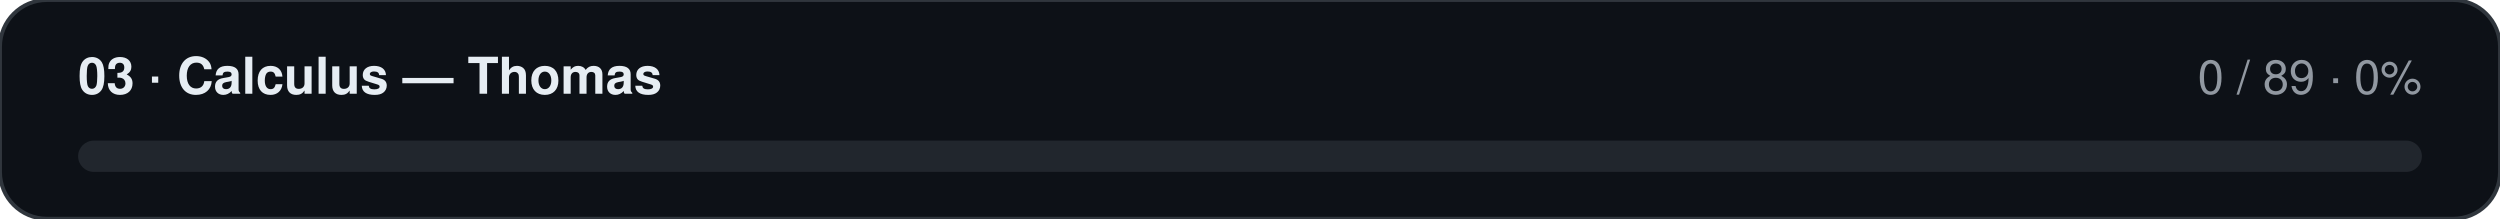
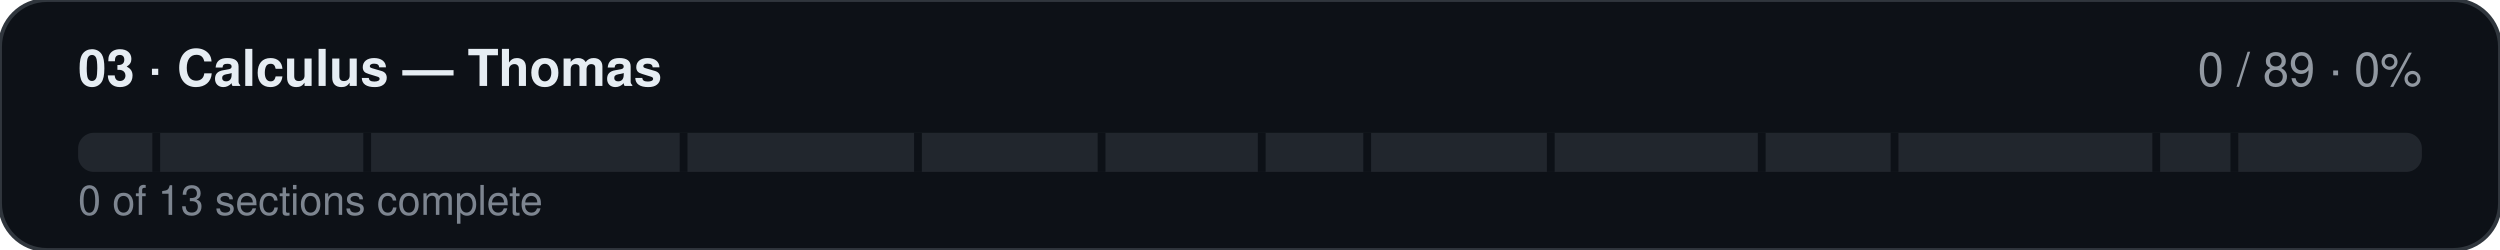
- <svg xmlns="http://www.w3.org/2000/svg" width="640" height="56" viewBox="0 0 640 56" role="img" aria-label="03 · Calculus — Thomas: 0%">
+ <svg xmlns="http://www.w3.org/2000/svg" width="640" height="64" viewBox="0 0 640 64" role="img" aria-label="03 · Calculus — Thomas: 0% (0 of 13 sections complete)">
  <defs>
    <linearGradient id="g" x1="0" y1="0" x2="1" y2="0">
      <stop offset="0" stop-color="#ffa657" />
      <stop offset="1" stop-color="#f0883e" />
    </linearGradient>
  </defs>
-   <rect width="640" height="56" rx="12" fill="#0d1117" stroke="#30363d" />
-   <text x="20" y="24" font-family="-apple-system,'Segoe UI',Helvetica,Arial,sans-serif" font-size="13" font-weight="600" fill="#e6edf3">03 · Calculus — Thomas</text>
-   <text x="620" y="24" text-anchor="end" font-family="-apple-system,'Segoe UI',Helvetica,Arial,sans-serif" font-size="12" fill="#9198a1">0 / 89 · 0%</text>
-   <rect x="20" y="36" width="600" height="8" rx="4" fill="#21262d" />
+   <rect width="640" height="64" rx="12" fill="#0d1117" stroke="#30363d" />
+   <text x="20" y="22" font-family="-apple-system,'Segoe UI',Helvetica,Arial,sans-serif" font-size="13" font-weight="600" fill="#e6edf3">03 · Calculus — Thomas</text>
+   <text x="620" y="22" text-anchor="end" font-family="-apple-system,'Segoe UI',Helvetica,Arial,sans-serif" font-size="12" fill="#9198a1">0 / 89 · 0%</text>
+   <rect x="20" y="34" width="600" height="10" rx="4" fill="#21262d" />
+   <rect x="39" y="34" width="2" height="10" fill="#0d1117" />
+   <rect x="93" y="34" width="2" height="10" fill="#0d1117" />
+   <rect x="174" y="34" width="2" height="10" fill="#0d1117" />
+   <rect x="234" y="34" width="2" height="10" fill="#0d1117" />
+   <rect x="281" y="34" width="2" height="10" fill="#0d1117" />
+   <rect x="322" y="34" width="2" height="10" fill="#0d1117" />
+   <rect x="349" y="34" width="2" height="10" fill="#0d1117" />
+   <rect x="396" y="34" width="2" height="10" fill="#0d1117" />
+   <rect x="450" y="34" width="2" height="10" fill="#0d1117" />
+   <rect x="484" y="34" width="2" height="10" fill="#0d1117" />
+   <rect x="551" y="34" width="2" height="10" fill="#0d1117" />
+   <rect x="571" y="34" width="2" height="10" fill="#0d1117" />
+   <text x="20" y="55" font-family="-apple-system,'Segoe UI',Helvetica,Arial,sans-serif" font-size="10.5" fill="#7d8590">0 of 13 sections complete</text>
</svg>
